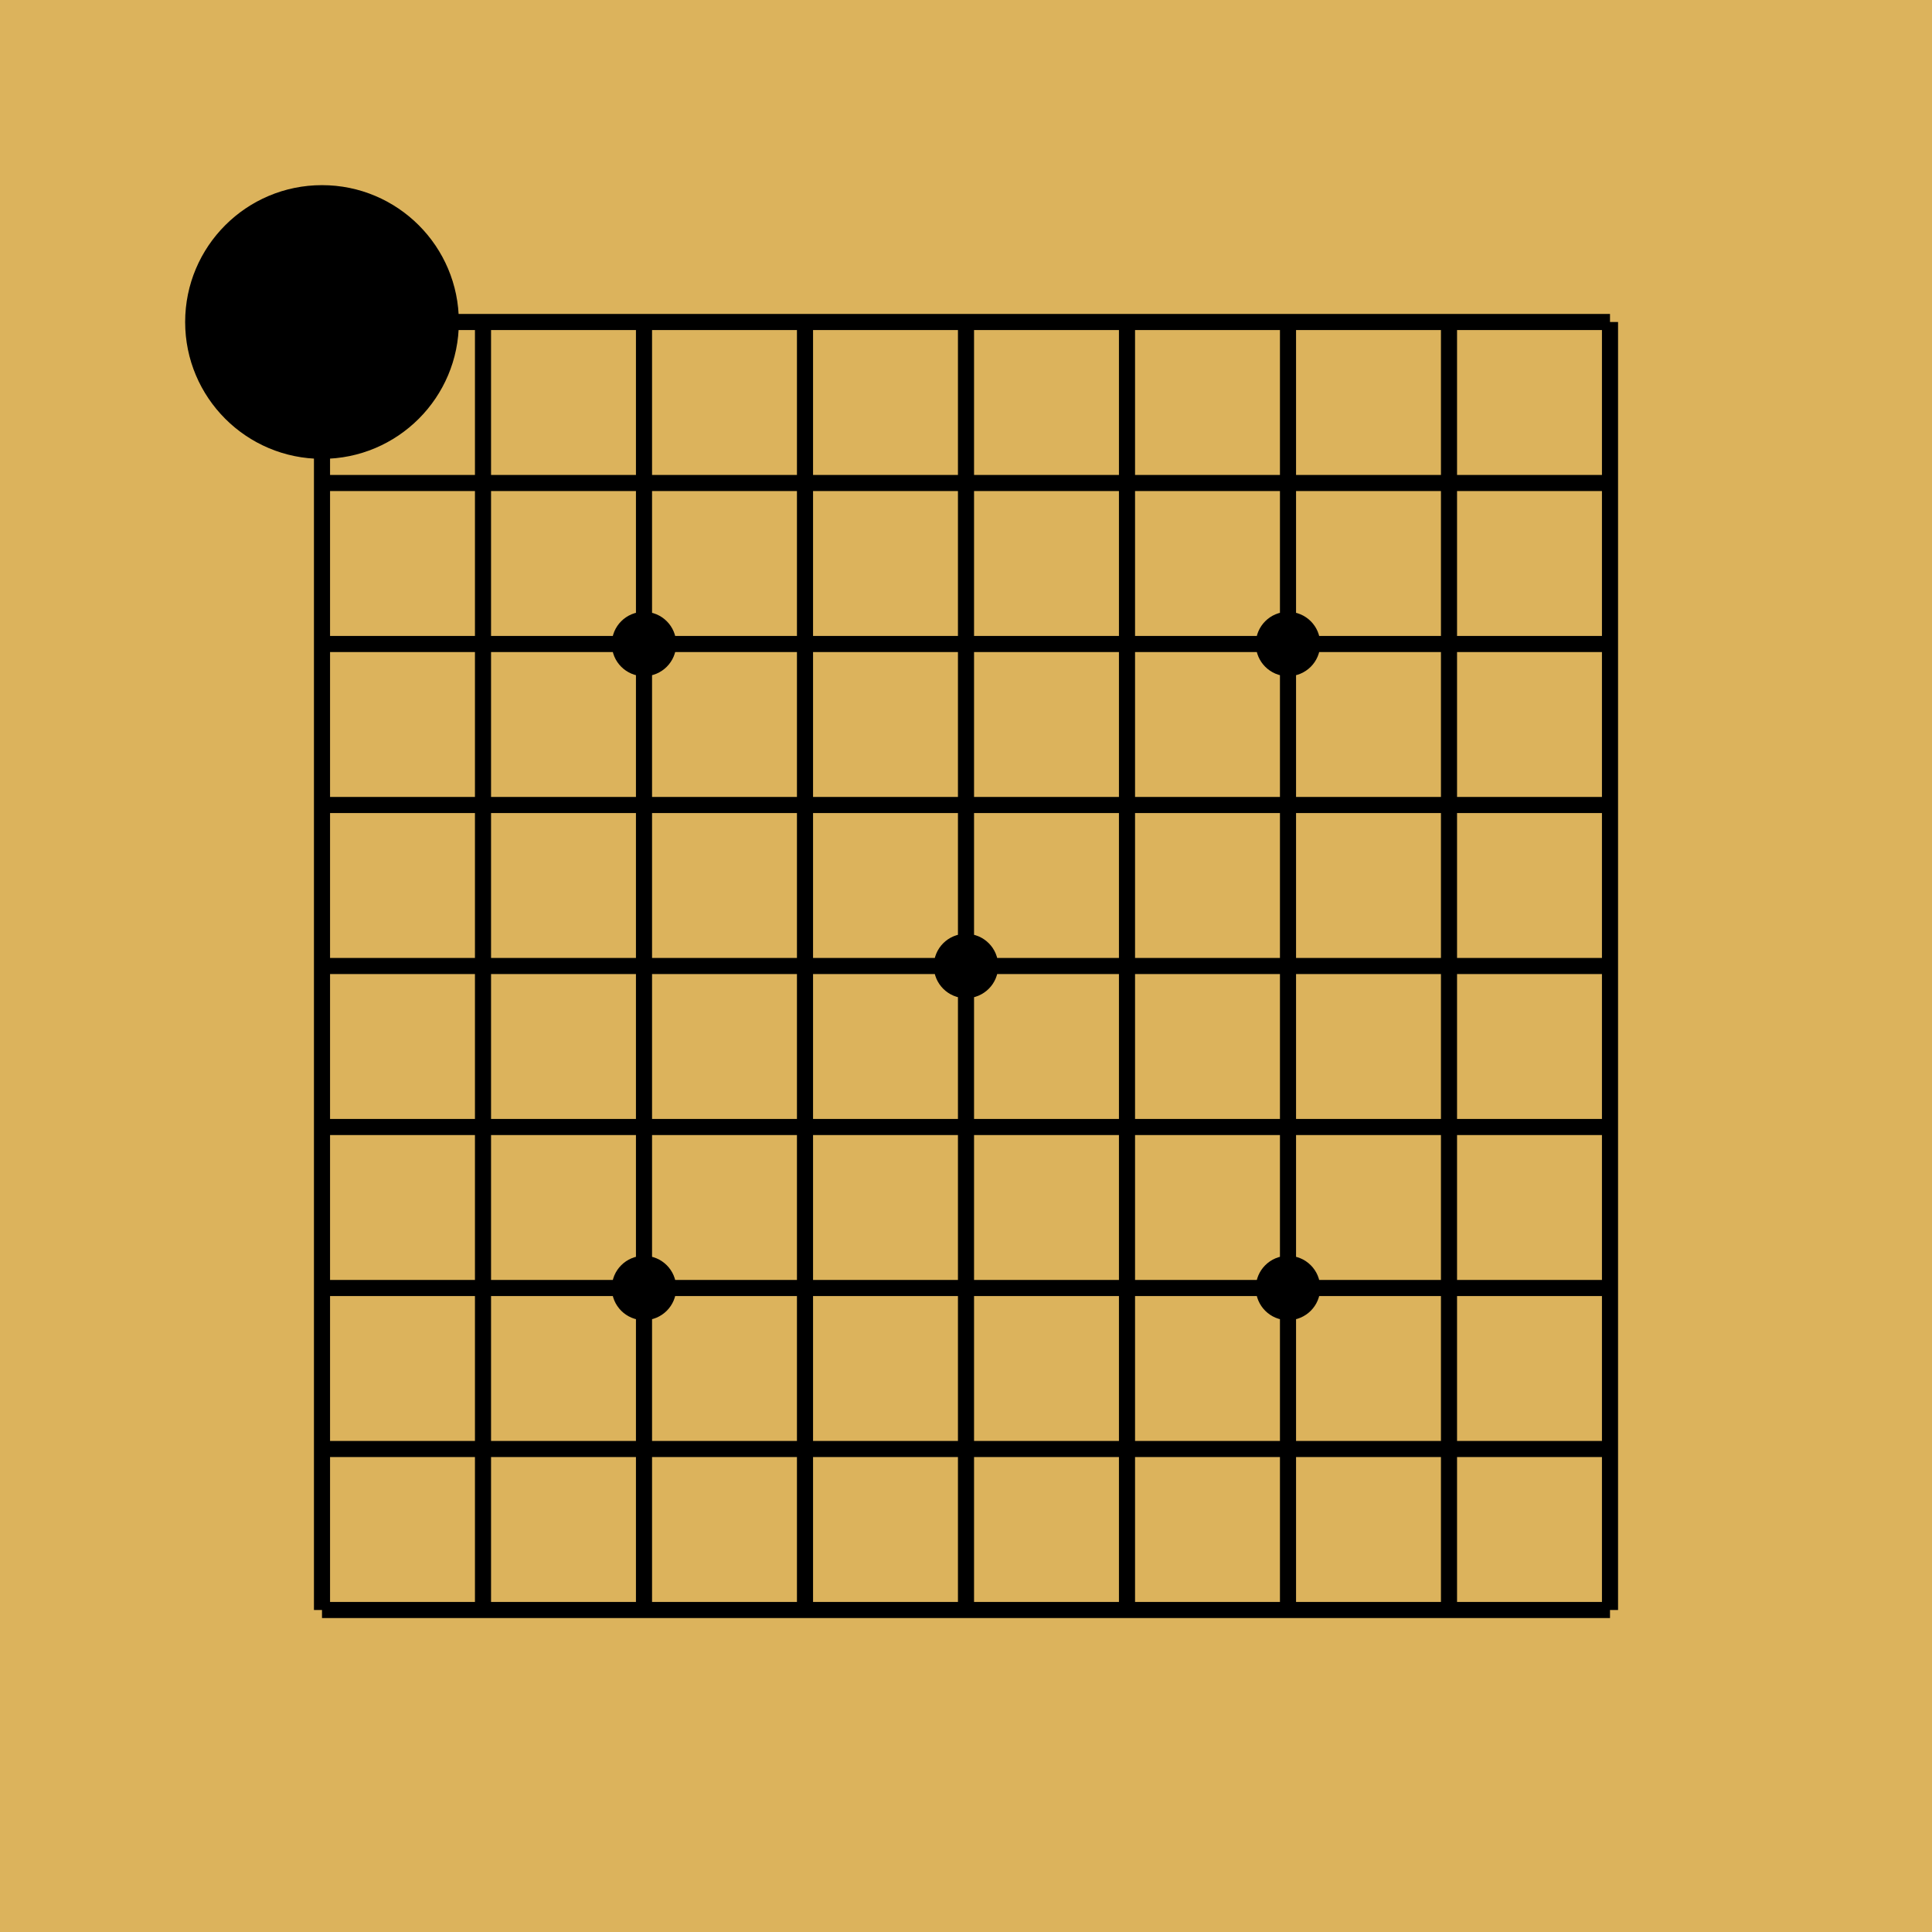
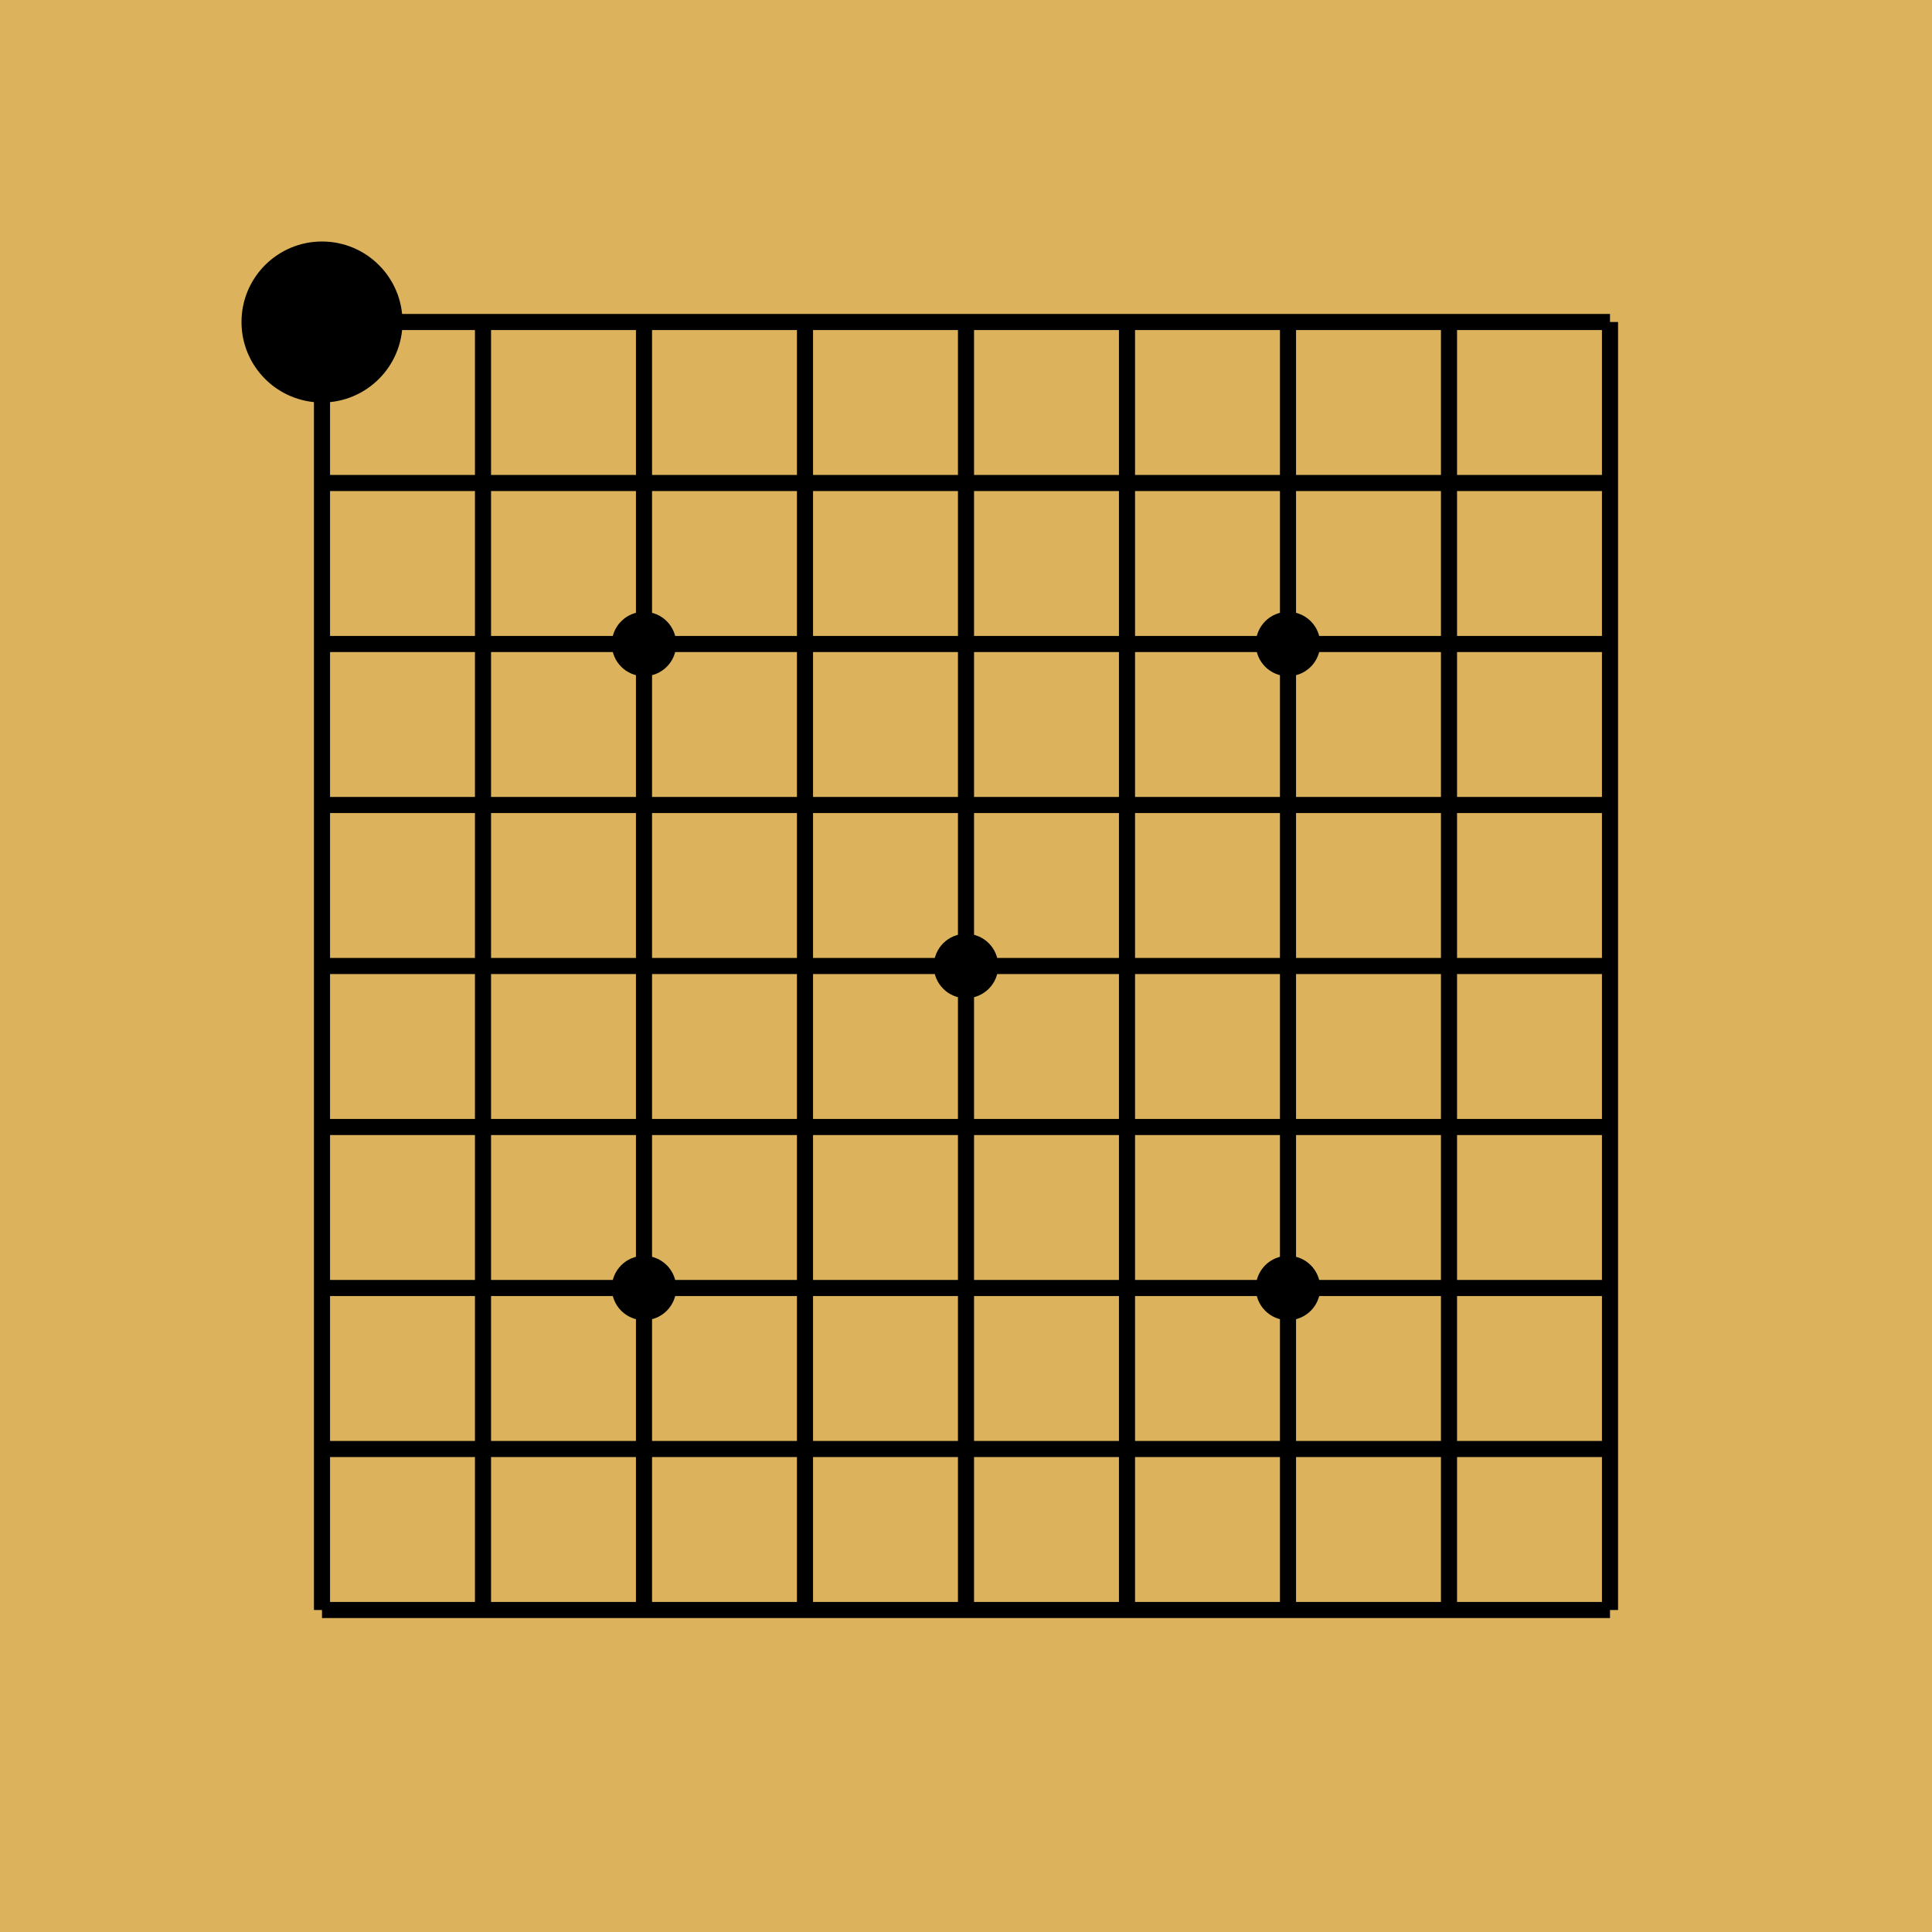
<svg xmlns="http://www.w3.org/2000/svg" width="120" height="120" viewBox="0 0 120 120" class="go-board-svg">
  <rect x="0" y="0" width="120" height="120" fill="#DCB35C" />
  <line x1="20" y1="20" x2="20" y2="100" stroke="#000000" stroke-width="1" />
  <line x1="20" y1="20" x2="100" y2="20" stroke="#000000" stroke-width="1" />
  <line x1="30" y1="20" x2="30" y2="100" stroke="#000000" stroke-width="1" />
  <line x1="20" y1="30" x2="100" y2="30" stroke="#000000" stroke-width="1" />
  <line x1="40" y1="20" x2="40" y2="100" stroke="#000000" stroke-width="1" />
  <line x1="20" y1="40" x2="100" y2="40" stroke="#000000" stroke-width="1" />
  <line x1="50" y1="20" x2="50" y2="100" stroke="#000000" stroke-width="1" />
  <line x1="20" y1="50" x2="100" y2="50" stroke="#000000" stroke-width="1" />
  <line x1="60" y1="20" x2="60" y2="100" stroke="#000000" stroke-width="1" />
  <line x1="20" y1="60" x2="100" y2="60" stroke="#000000" stroke-width="1" />
  <line x1="70" y1="20" x2="70" y2="100" stroke="#000000" stroke-width="1" />
  <line x1="20" y1="70" x2="100" y2="70" stroke="#000000" stroke-width="1" />
  <line x1="80" y1="20" x2="80" y2="100" stroke="#000000" stroke-width="1" />
  <line x1="20" y1="80" x2="100" y2="80" stroke="#000000" stroke-width="1" />
  <line x1="90" y1="20" x2="90" y2="100" stroke="#000000" stroke-width="1" />
  <line x1="20" y1="90" x2="100" y2="90" stroke="#000000" stroke-width="1" />
  <line x1="100" y1="20" x2="100" y2="100" stroke="#000000" stroke-width="1" />
  <line x1="20" y1="100" x2="100" y2="100" stroke="#000000" stroke-width="1" />
  <circle cx="40" cy="40" r="2" fill="#000000" />
  <circle cx="80" cy="40" r="2" fill="#000000" />
  <circle cx="60" cy="60" r="2" fill="#000000" />
  <circle cx="40" cy="80" r="2" fill="#000000" />
  <circle cx="80" cy="80" r="2" fill="#000000" />
-   <circle cx="20" cy="20" r="8" fill="#000000" stroke="#000000" stroke-width="1" />
+   <circle cx="20" cy="20" r="4.5" fill="#000000" stroke="#000000" stroke-width="1" />
</svg>
